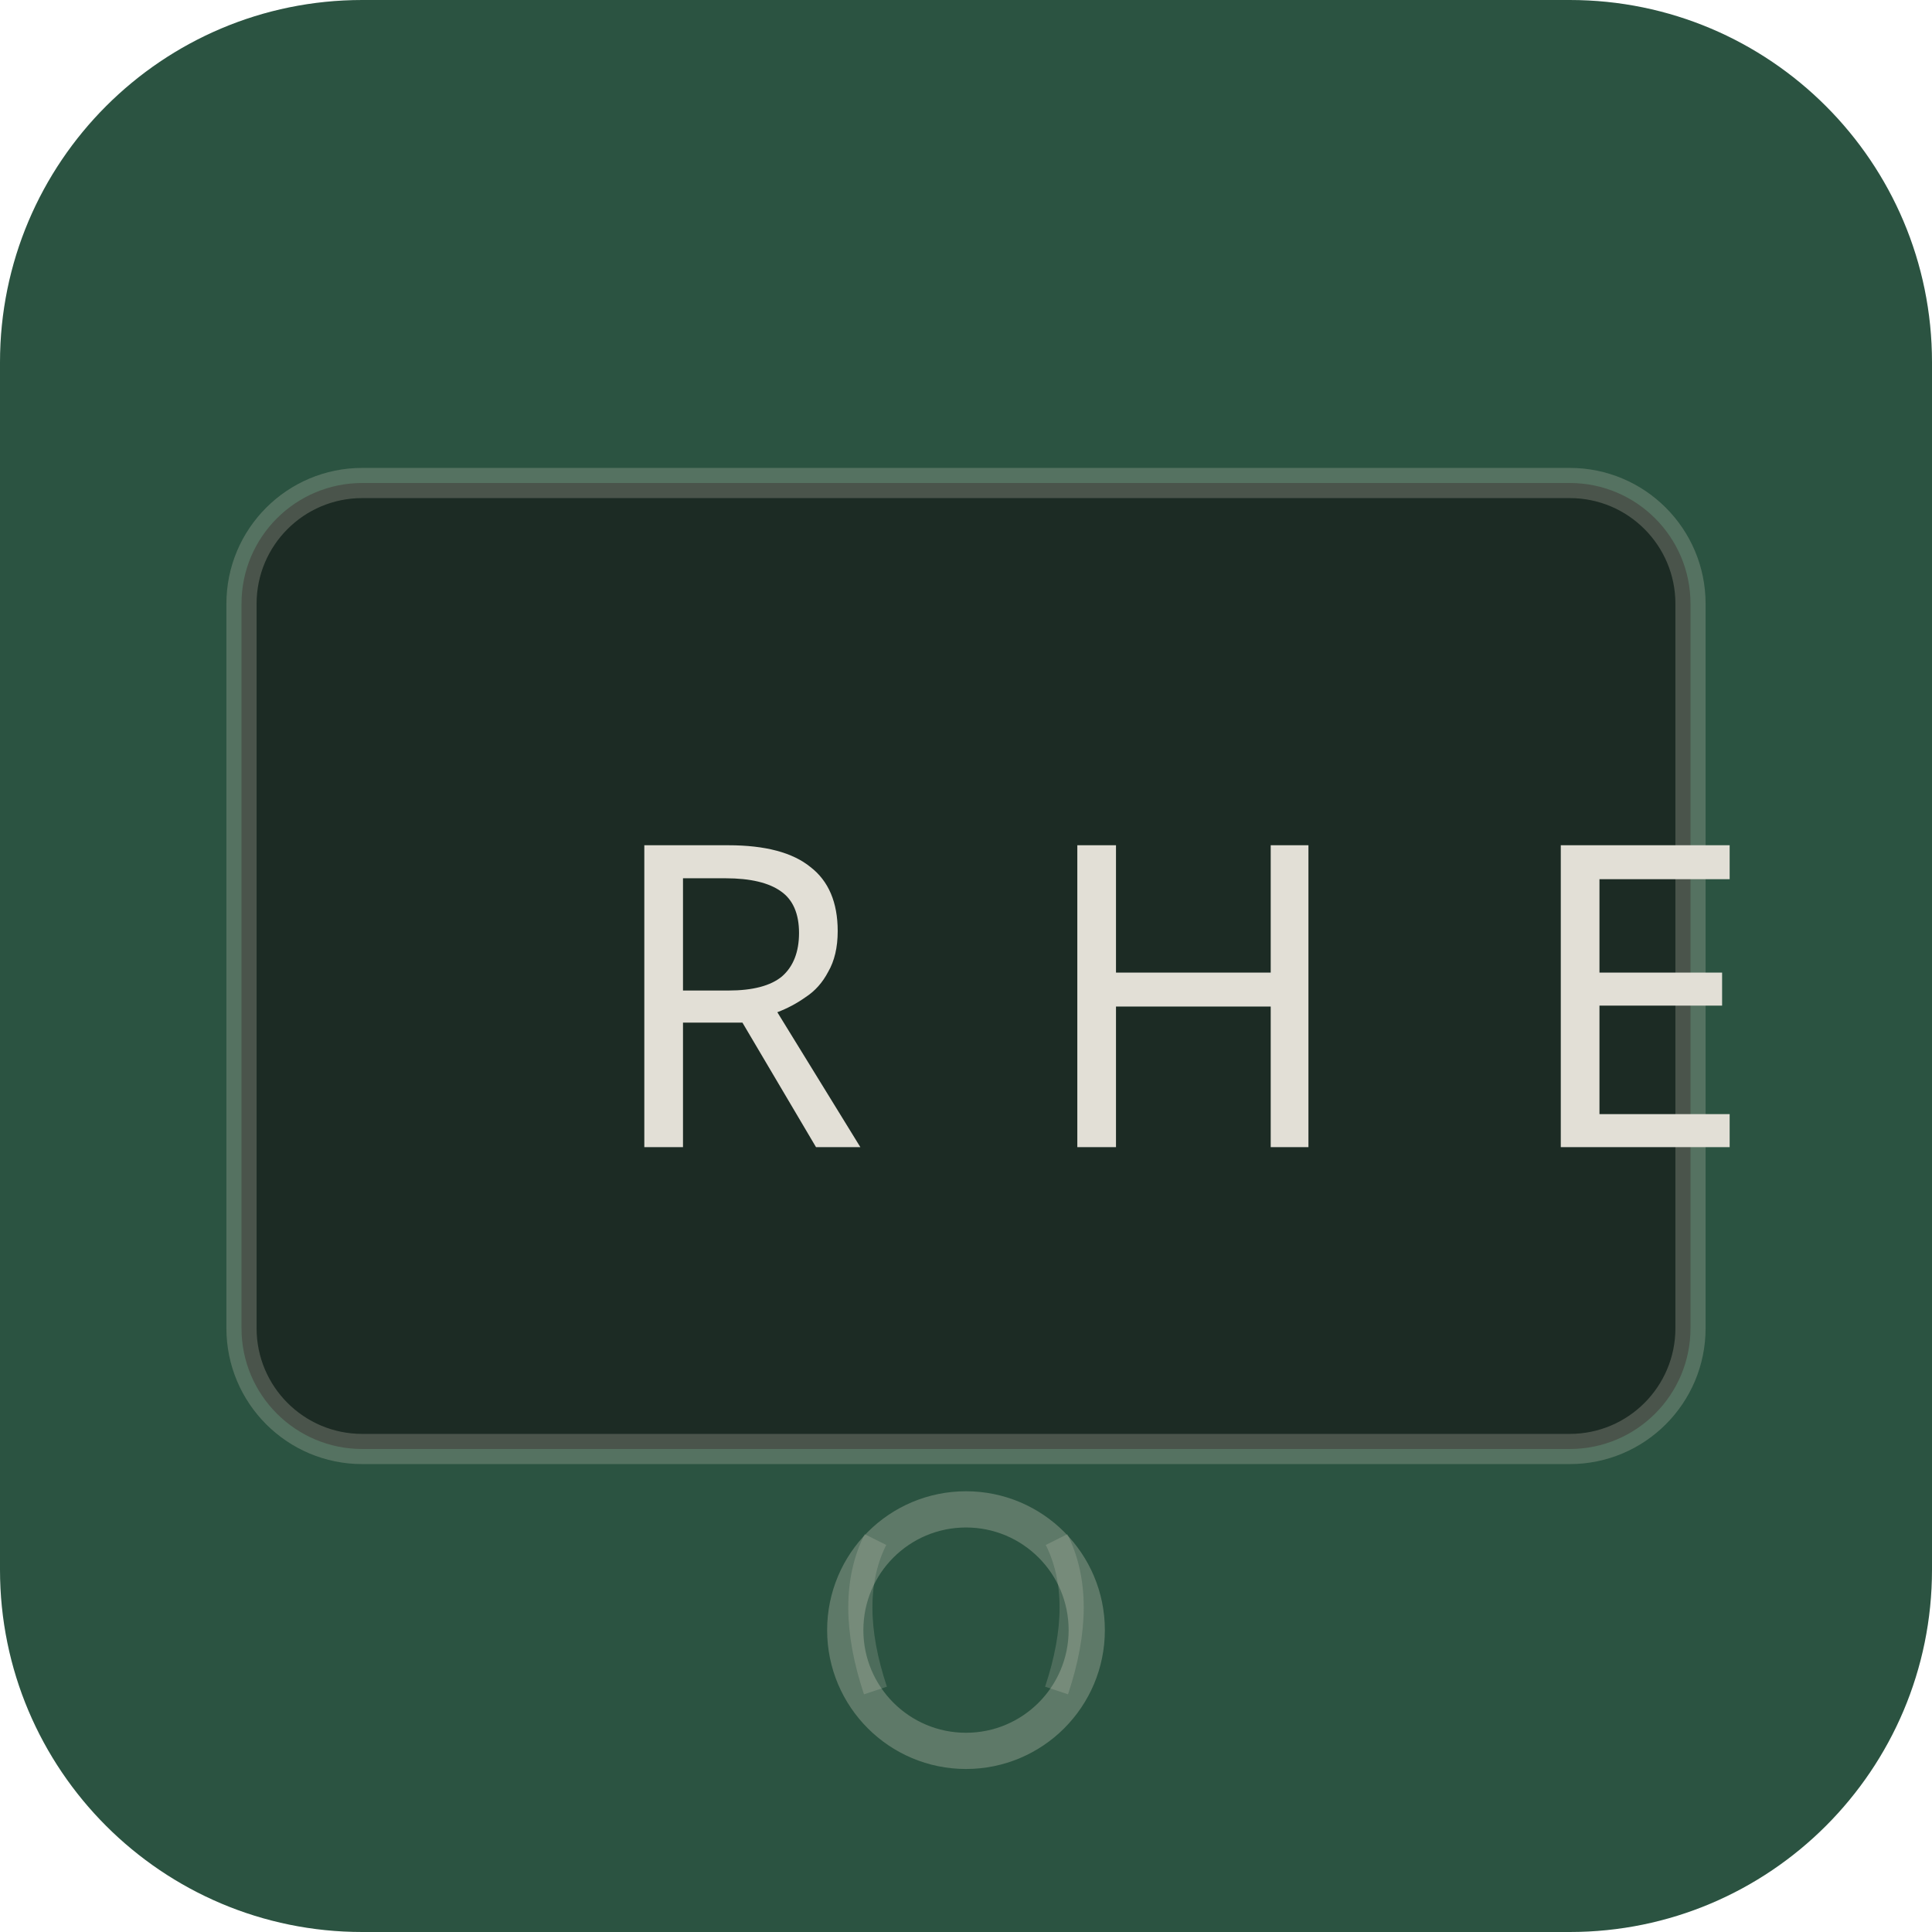
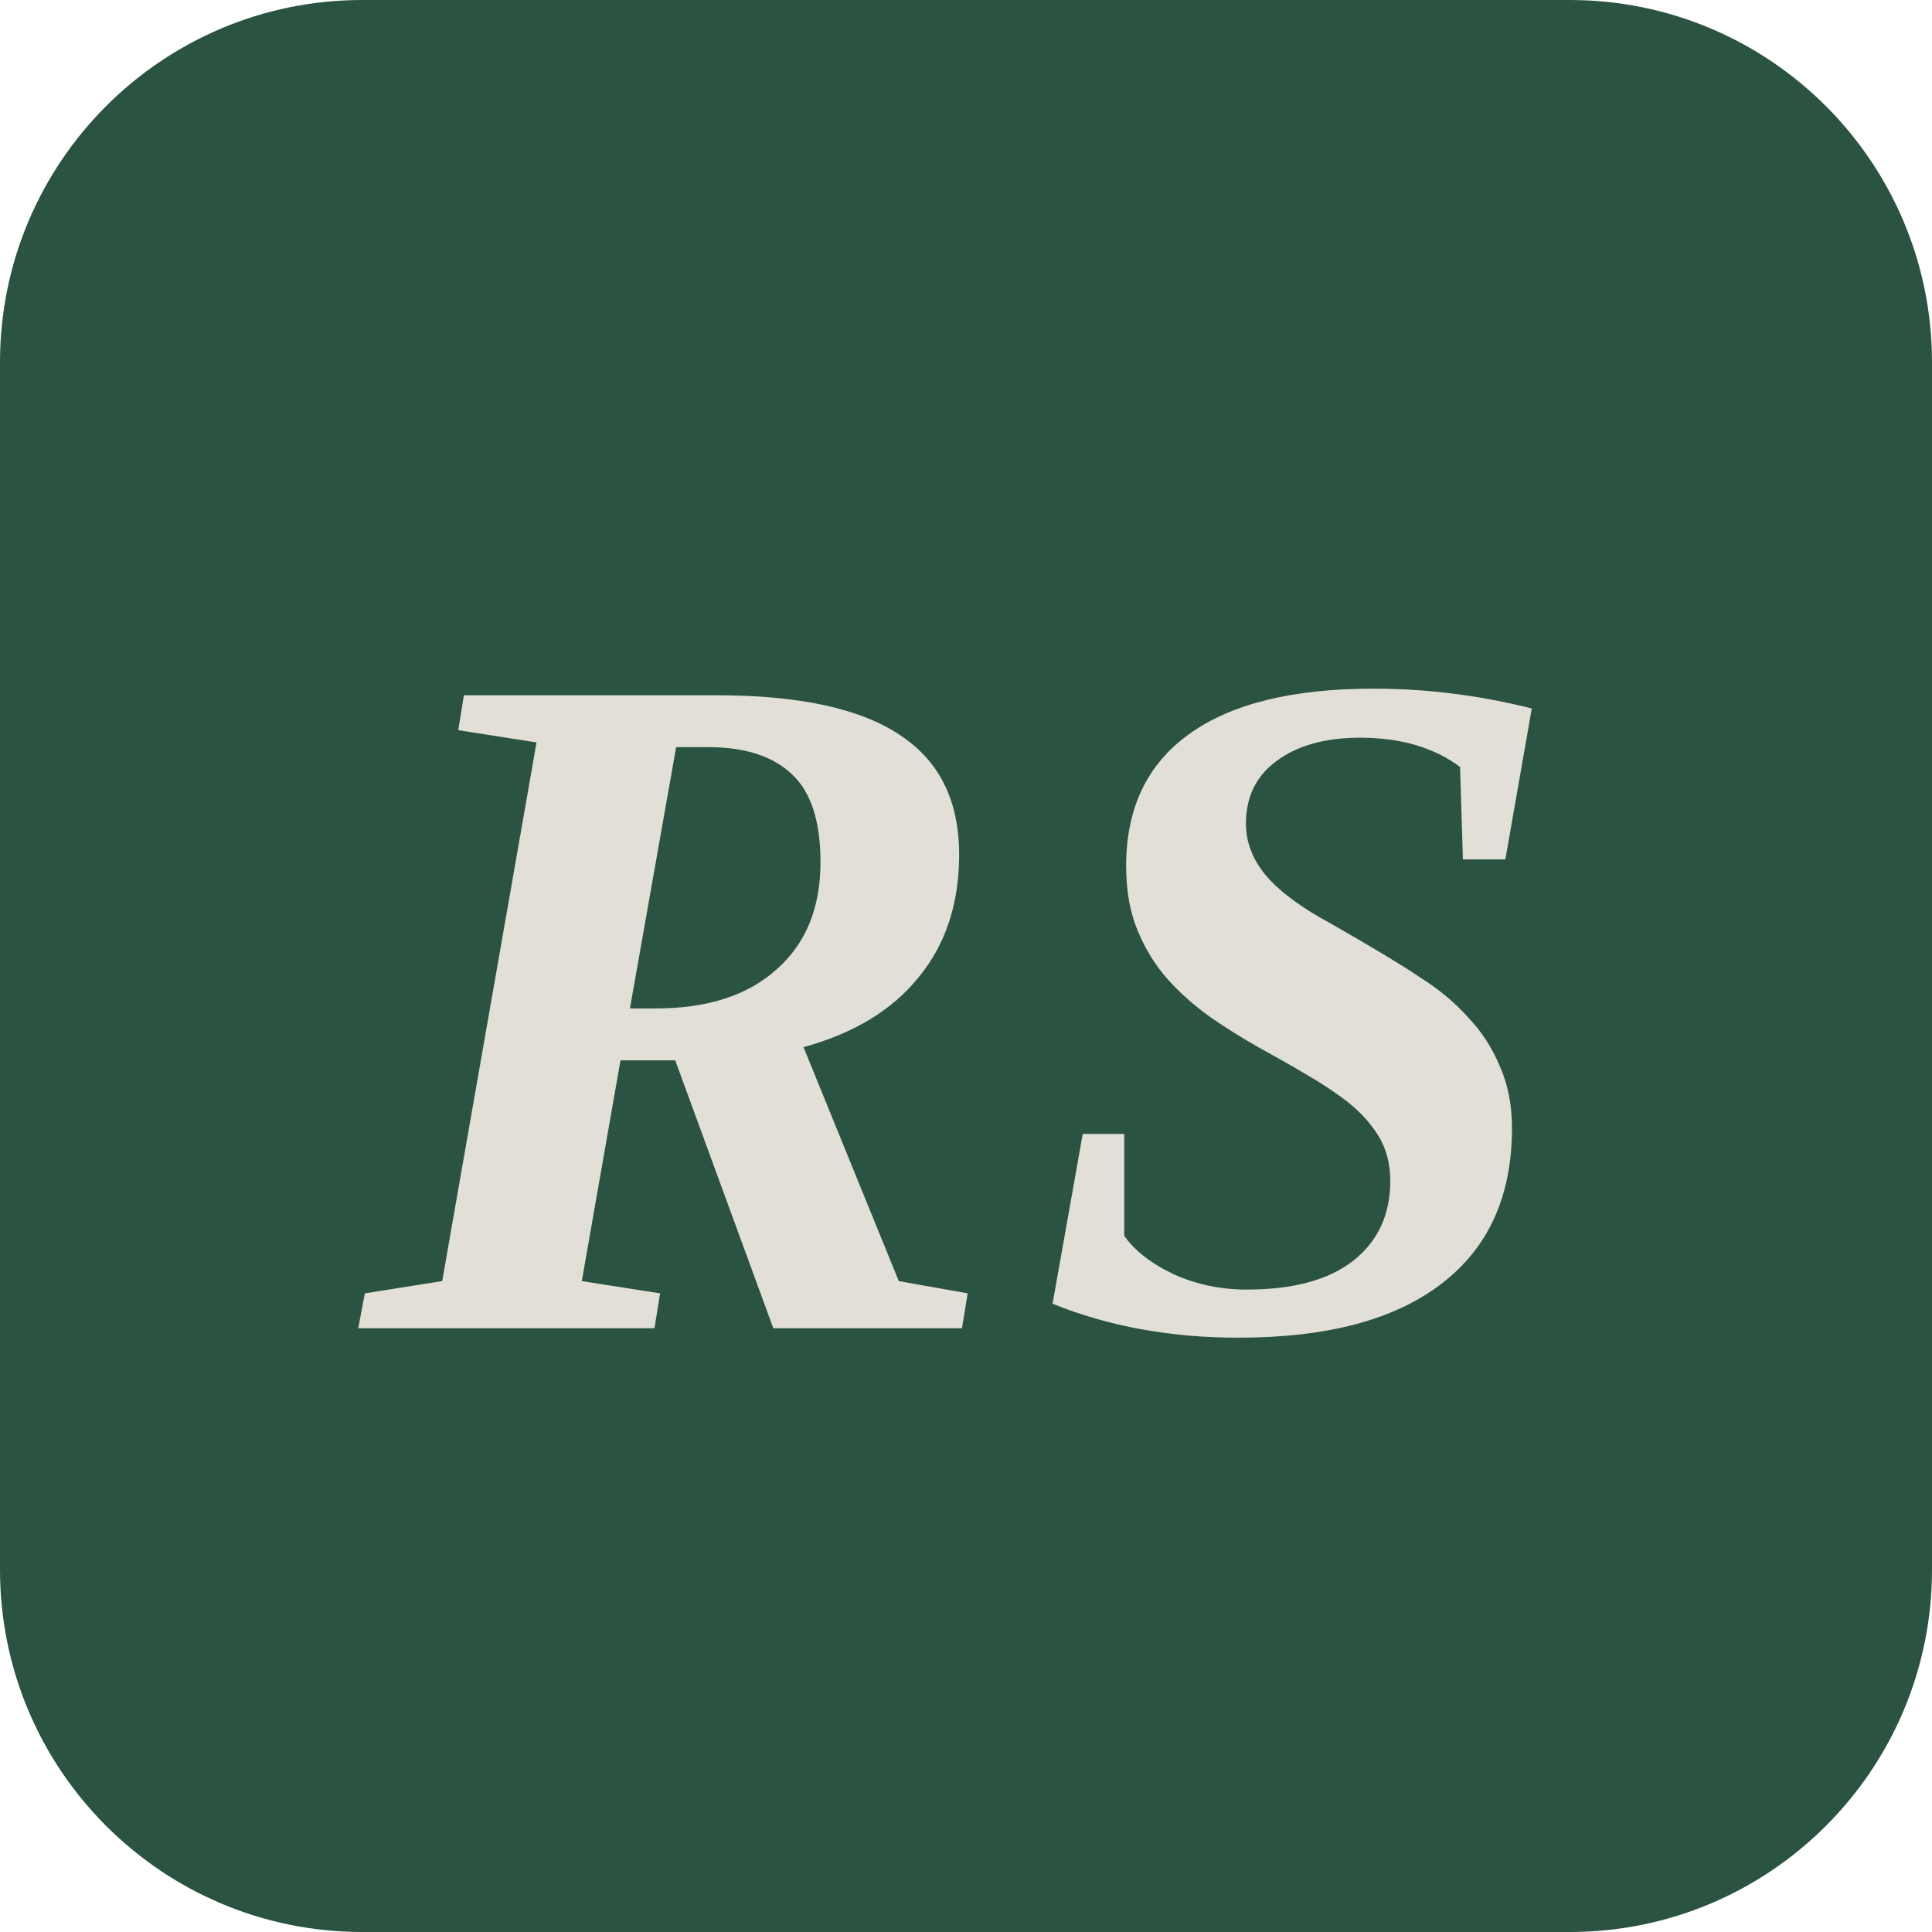
<svg xmlns="http://www.w3.org/2000/svg" viewBox="0 0 32 32">
  <rect width="32" height="32" rx="6" fill="#2b5341" />
-   <rect x="4" y="8" width="24" height="16" rx="2" fill="#1c2b24" stroke="rgba(215,210,195,0.25)" stroke-width="0.5" />
-   <text x="10" y="19" font-family="Impact,sans-serif" font-size="7" fill="#e2dfd6" letter-spacing="0.5">R H E</text>
-   <circle cx="16" cy="27" r="2" fill="none" stroke="rgba(215,210,195,0.3)" stroke-width="0.6" />
-   <path d="M14.5 25.5Q14 26.5,14.5 28" fill="none" stroke="rgba(215,210,195,0.2)" stroke-width="0.4" />
-   <path d="M17.5 25.5Q18 26.5,17.5 28" fill="none" stroke="rgba(215,210,195,0.2)" stroke-width="0.4" />
+   <text x="16" y="22" text-anchor="middle" font-family="Georgia, 'Times New Roman', serif" font-weight="bold" font-style="italic" font-size="16" fill="#e2dfd6" letter-spacing="0.5">RS</text>
</svg>
